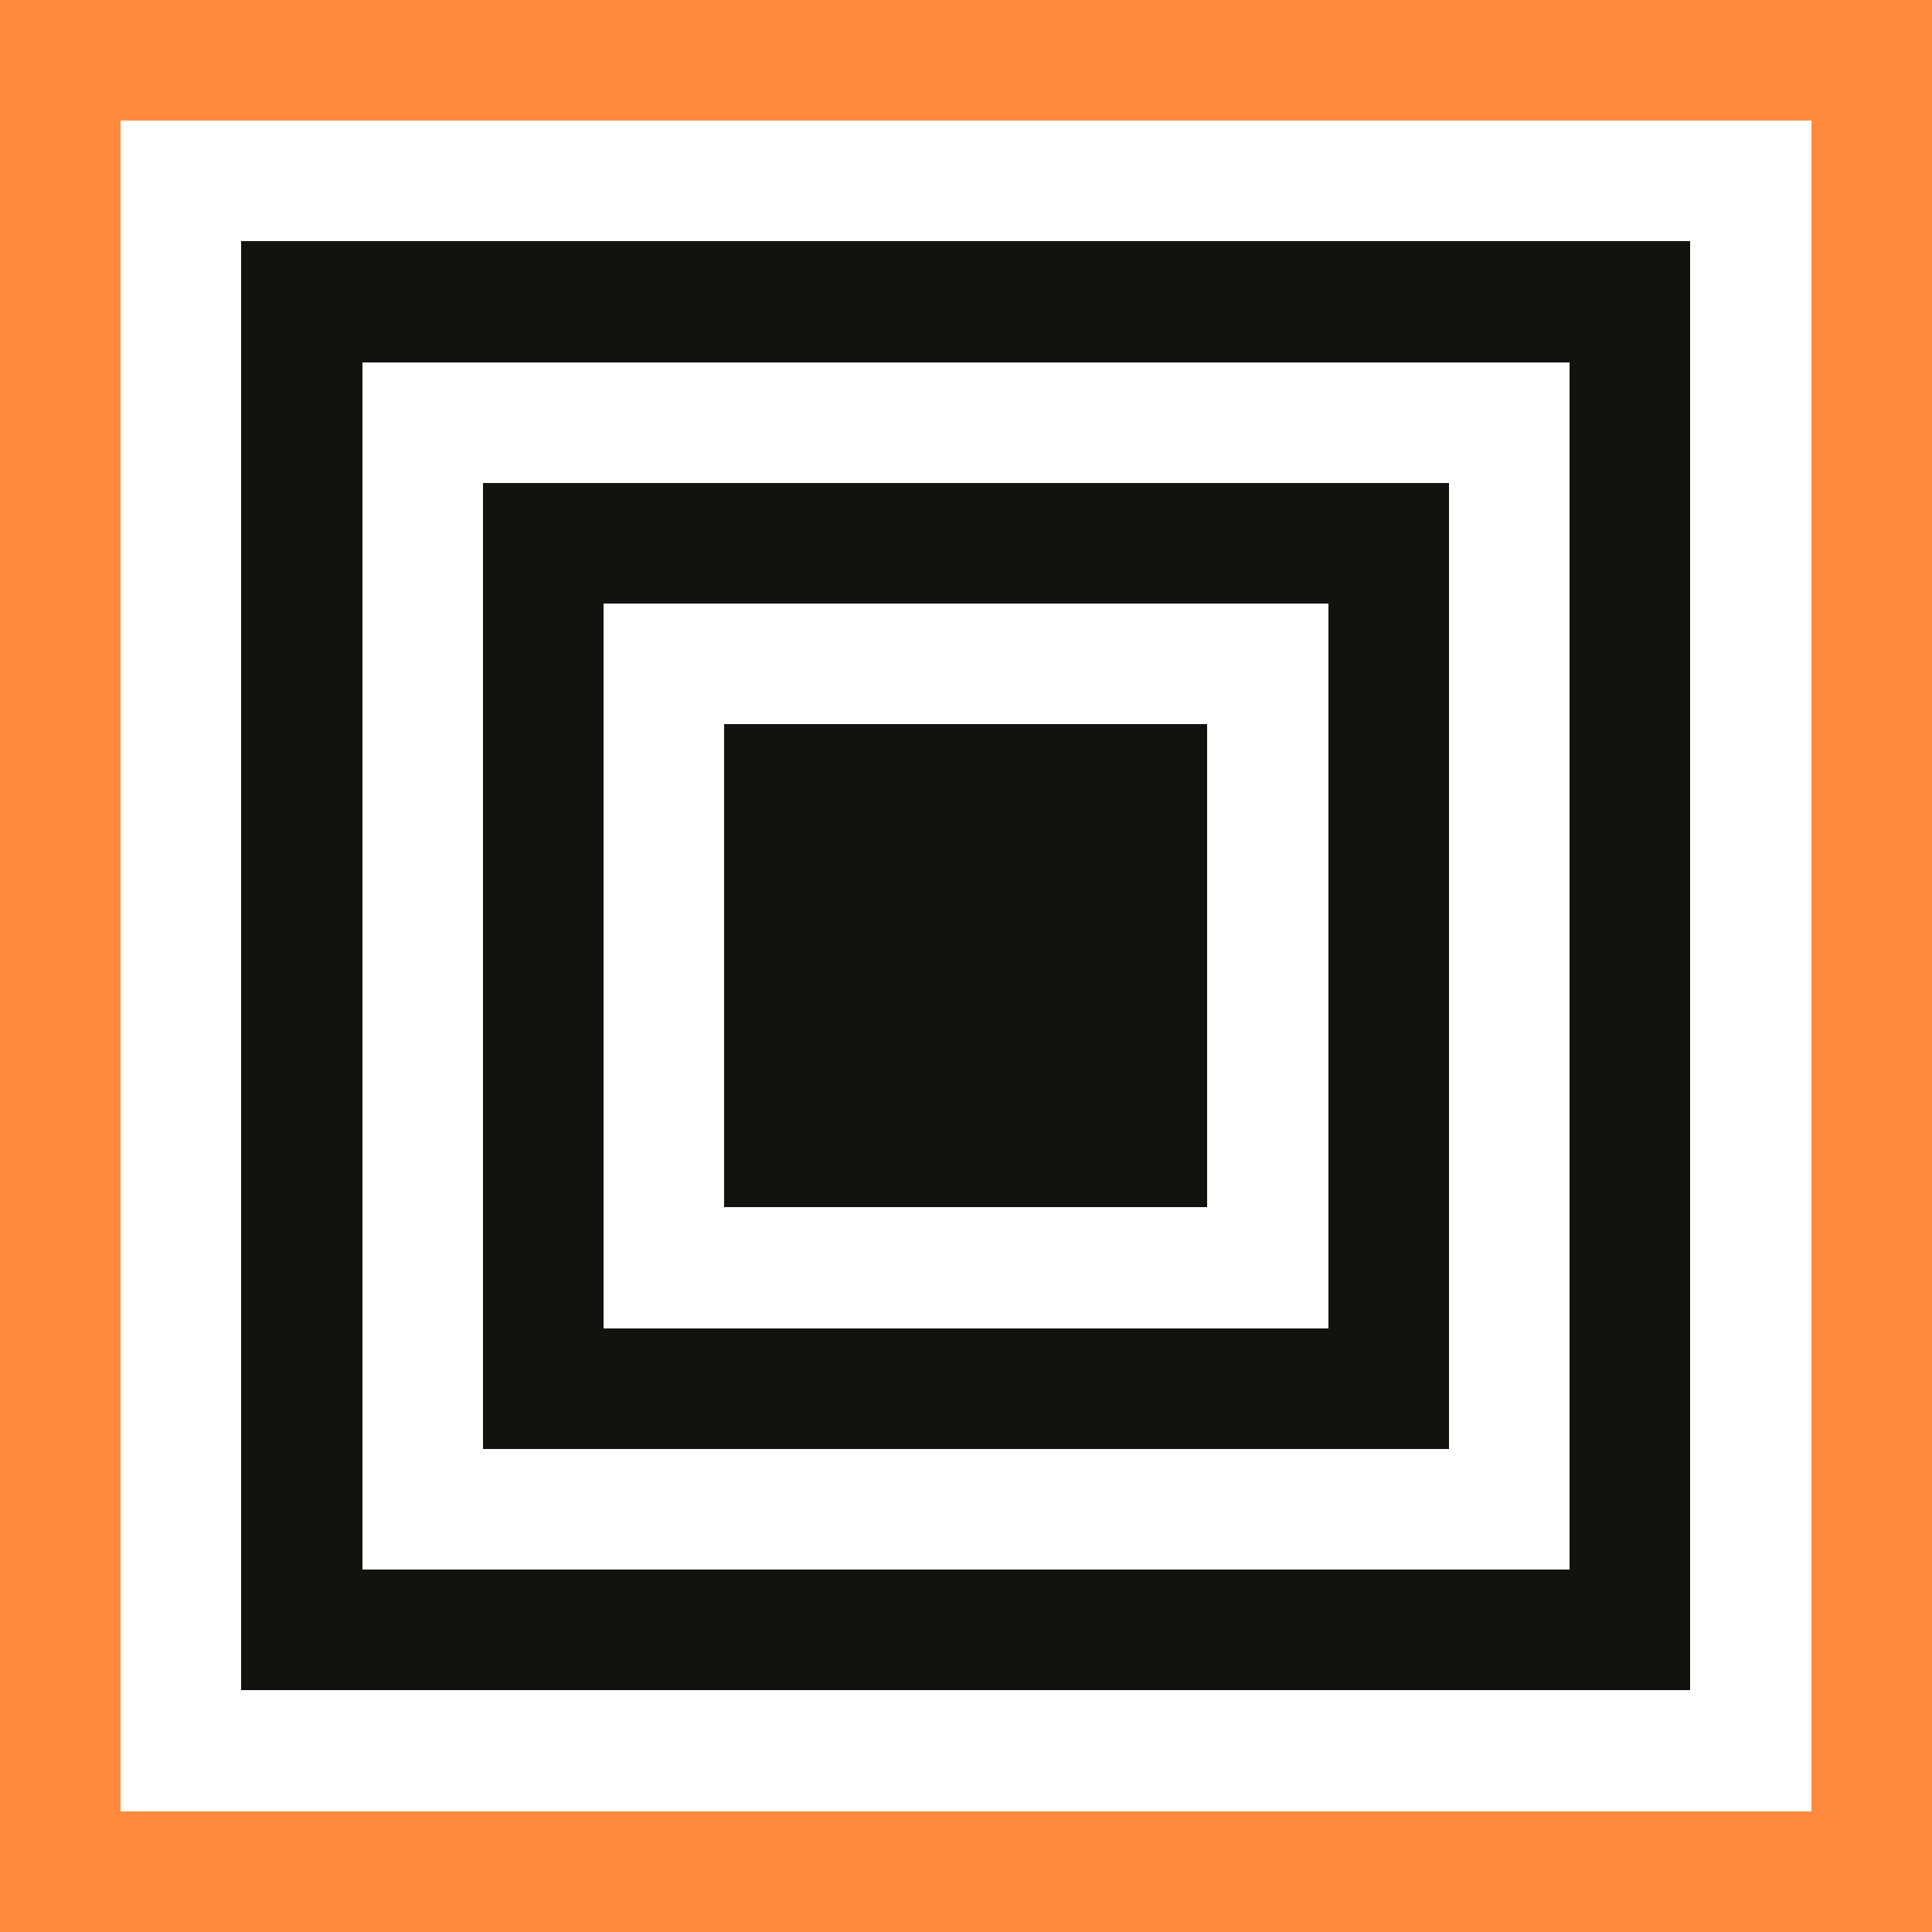
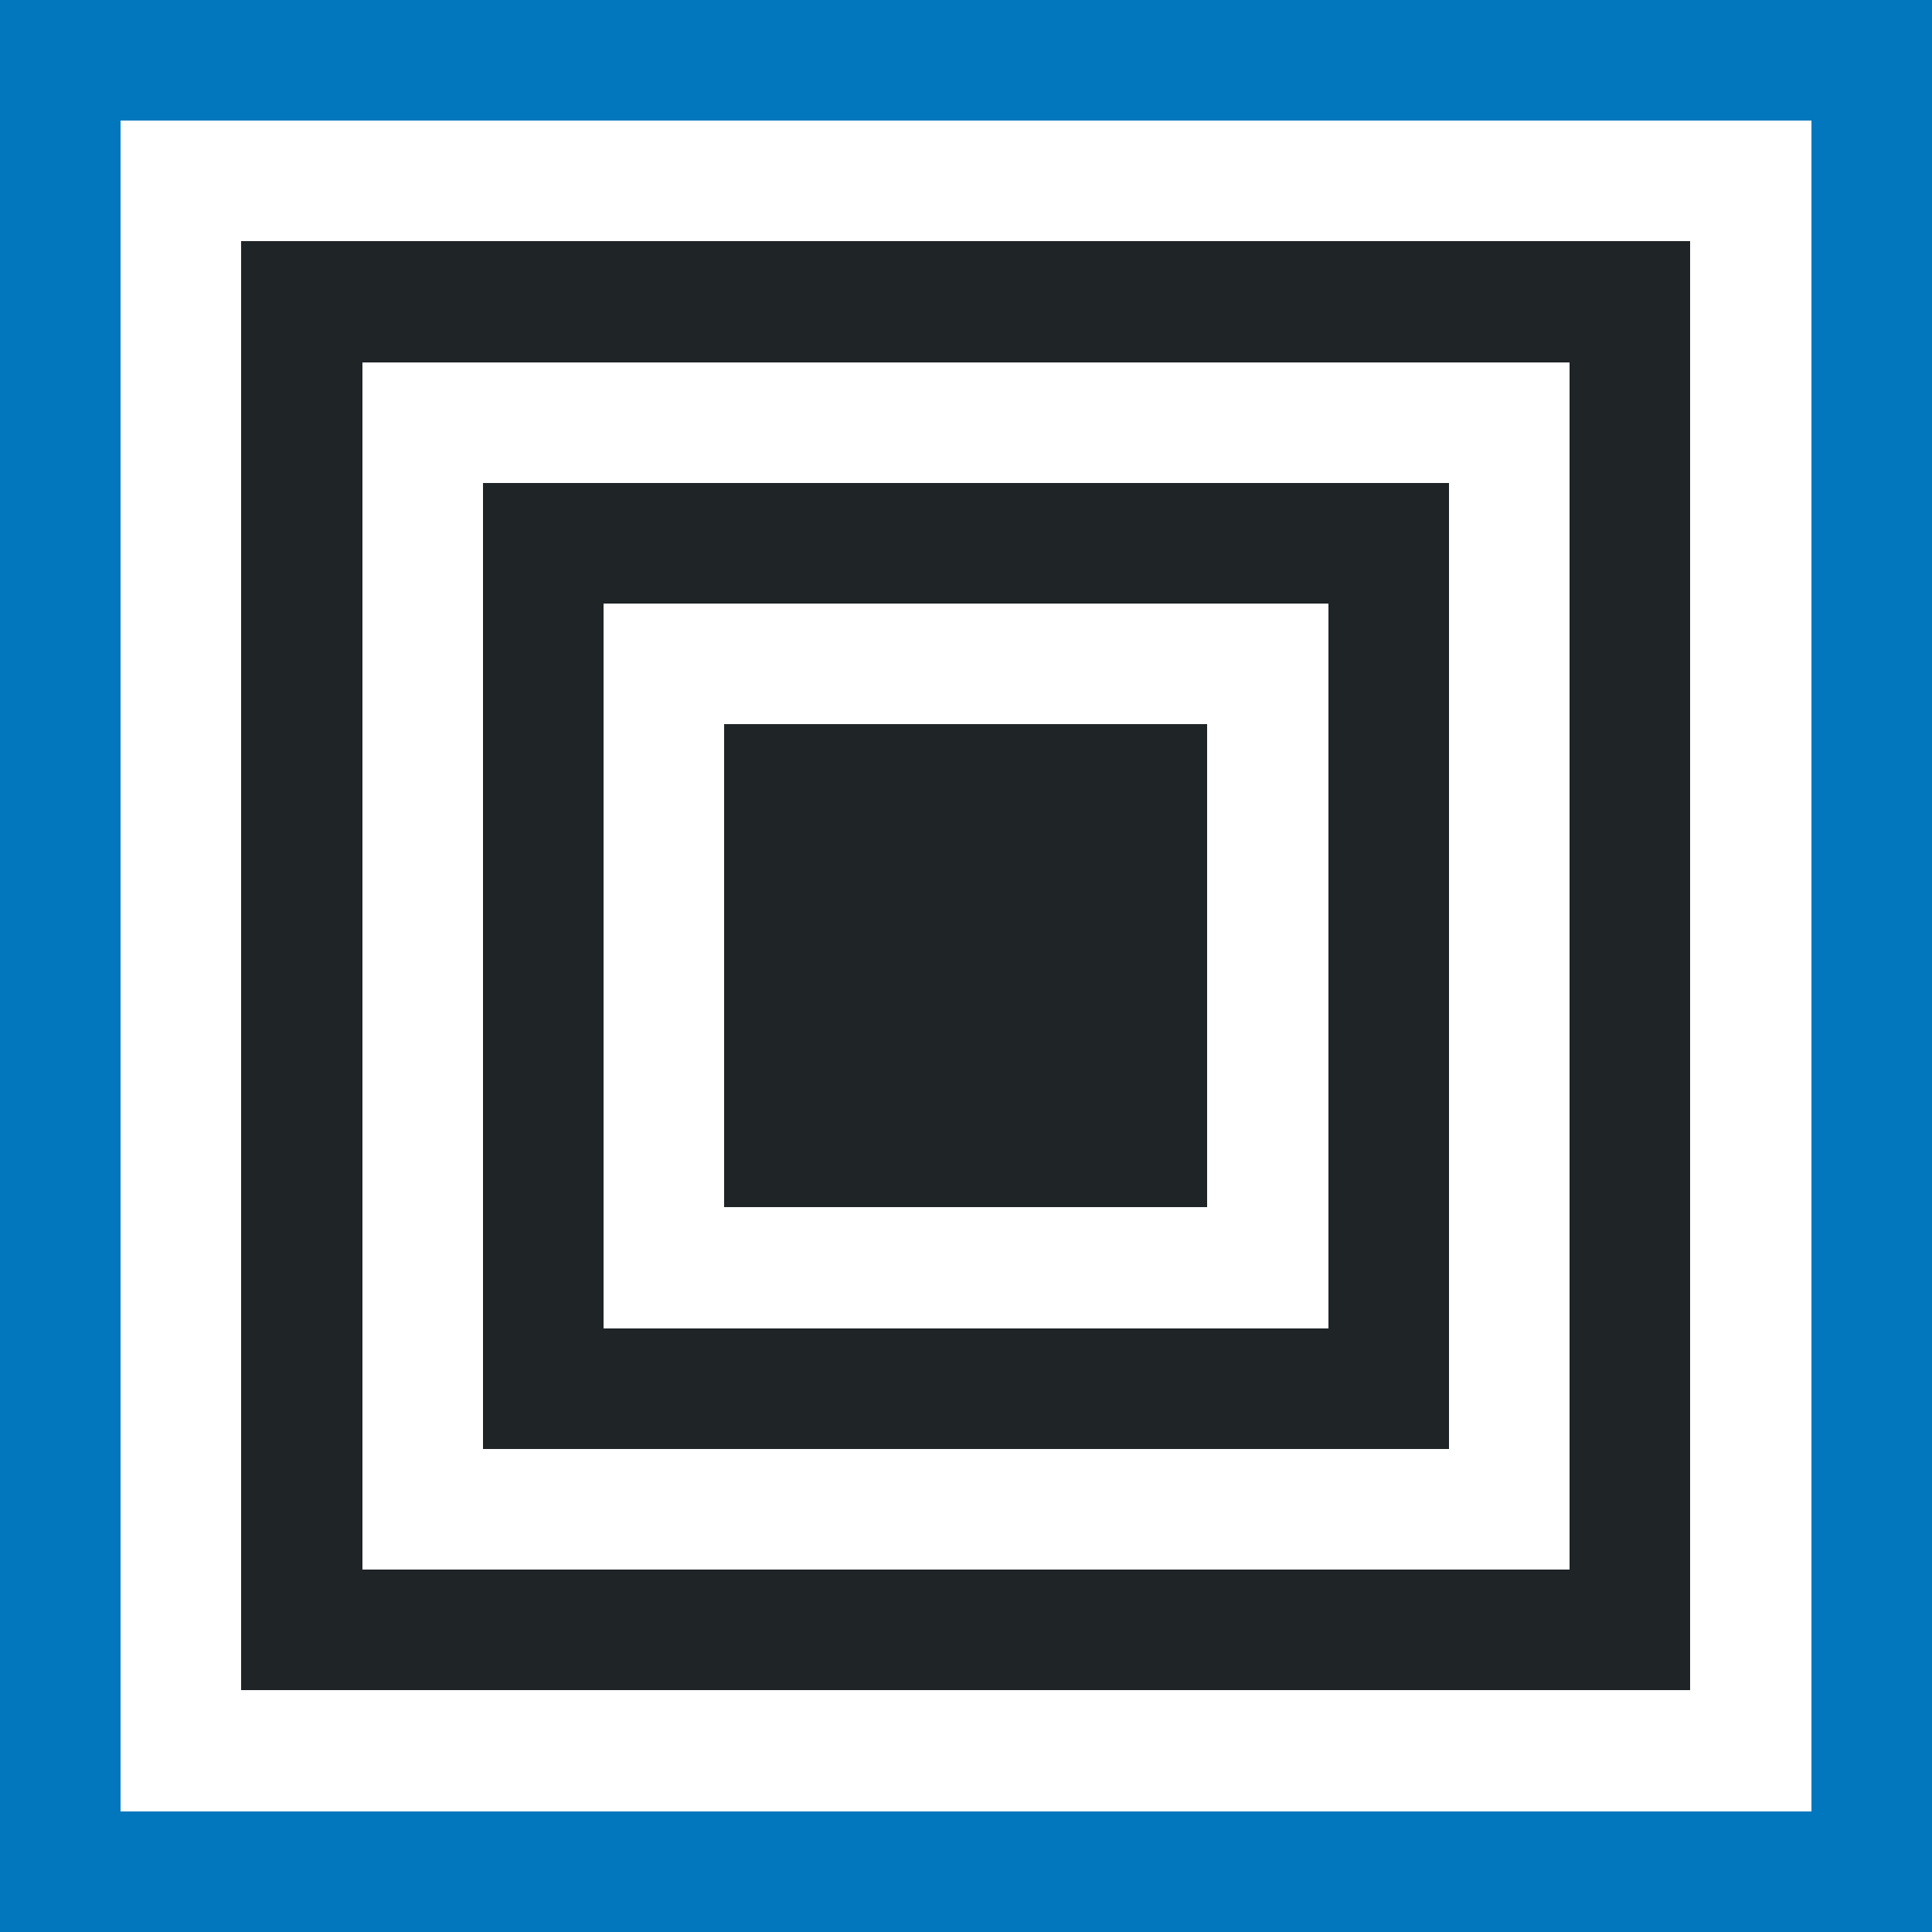
<svg xmlns="http://www.w3.org/2000/svg" viewBox="0 0 16 16">
  <g shape-rendering="crispEdges">
-     <path class="mark-base" fill="#12130f" fill-rule="evenodd" d="M2 2H14V14H2ZM3 3H13V13H3ZM4 4H12V12H4ZM5 5H11V11H5ZM6 6H10V10H6Z" />
-     <path class="mark-accent" fill="#ff8a3d" fill-rule="evenodd" d="M0 0H16V16H0ZM1 1H15V15H1Z" />
+     <path fill="#1f2427" fill-rule="evenodd" d="M2 2H14V14H2ZM3 3H13V13H3ZM4 4H12V12H4ZM5 5H11V11H5ZM6 6H10V10H6Z" />
+     <path fill="#0277bd" fill-rule="evenodd" d="M0 0H16V16H0ZM1 1H15V15H1Z" />
  </g>
</svg>
